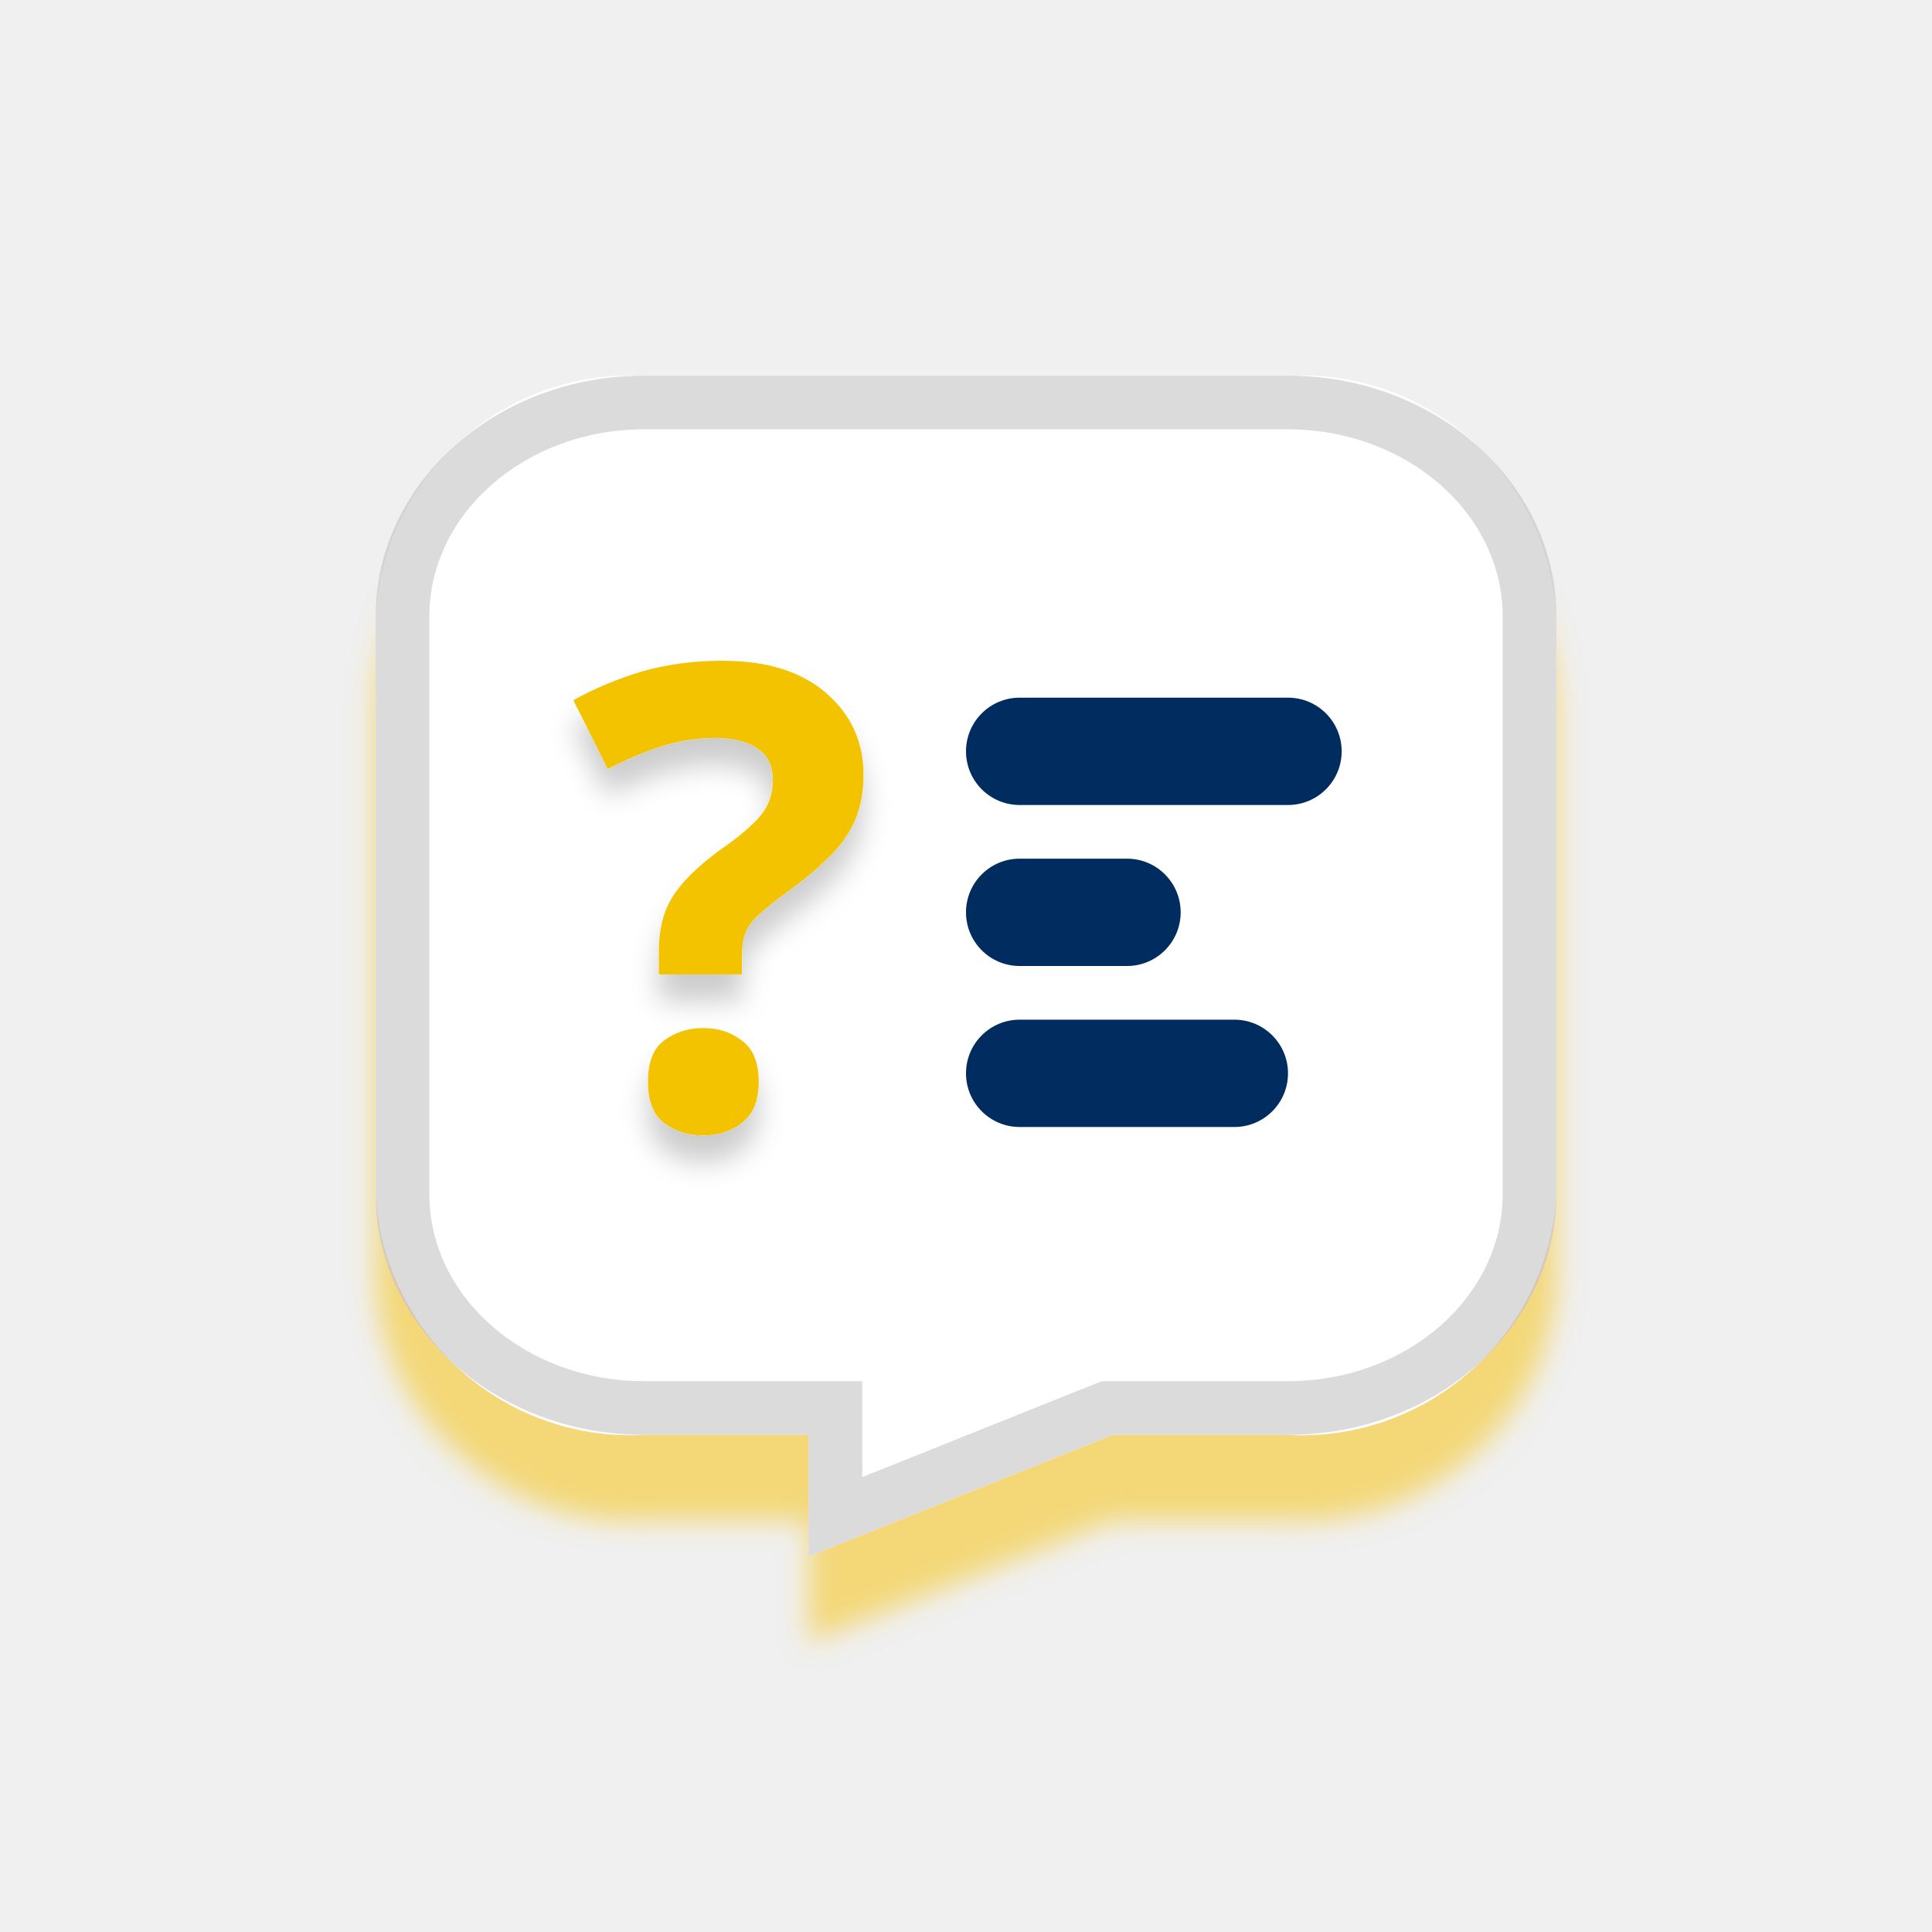
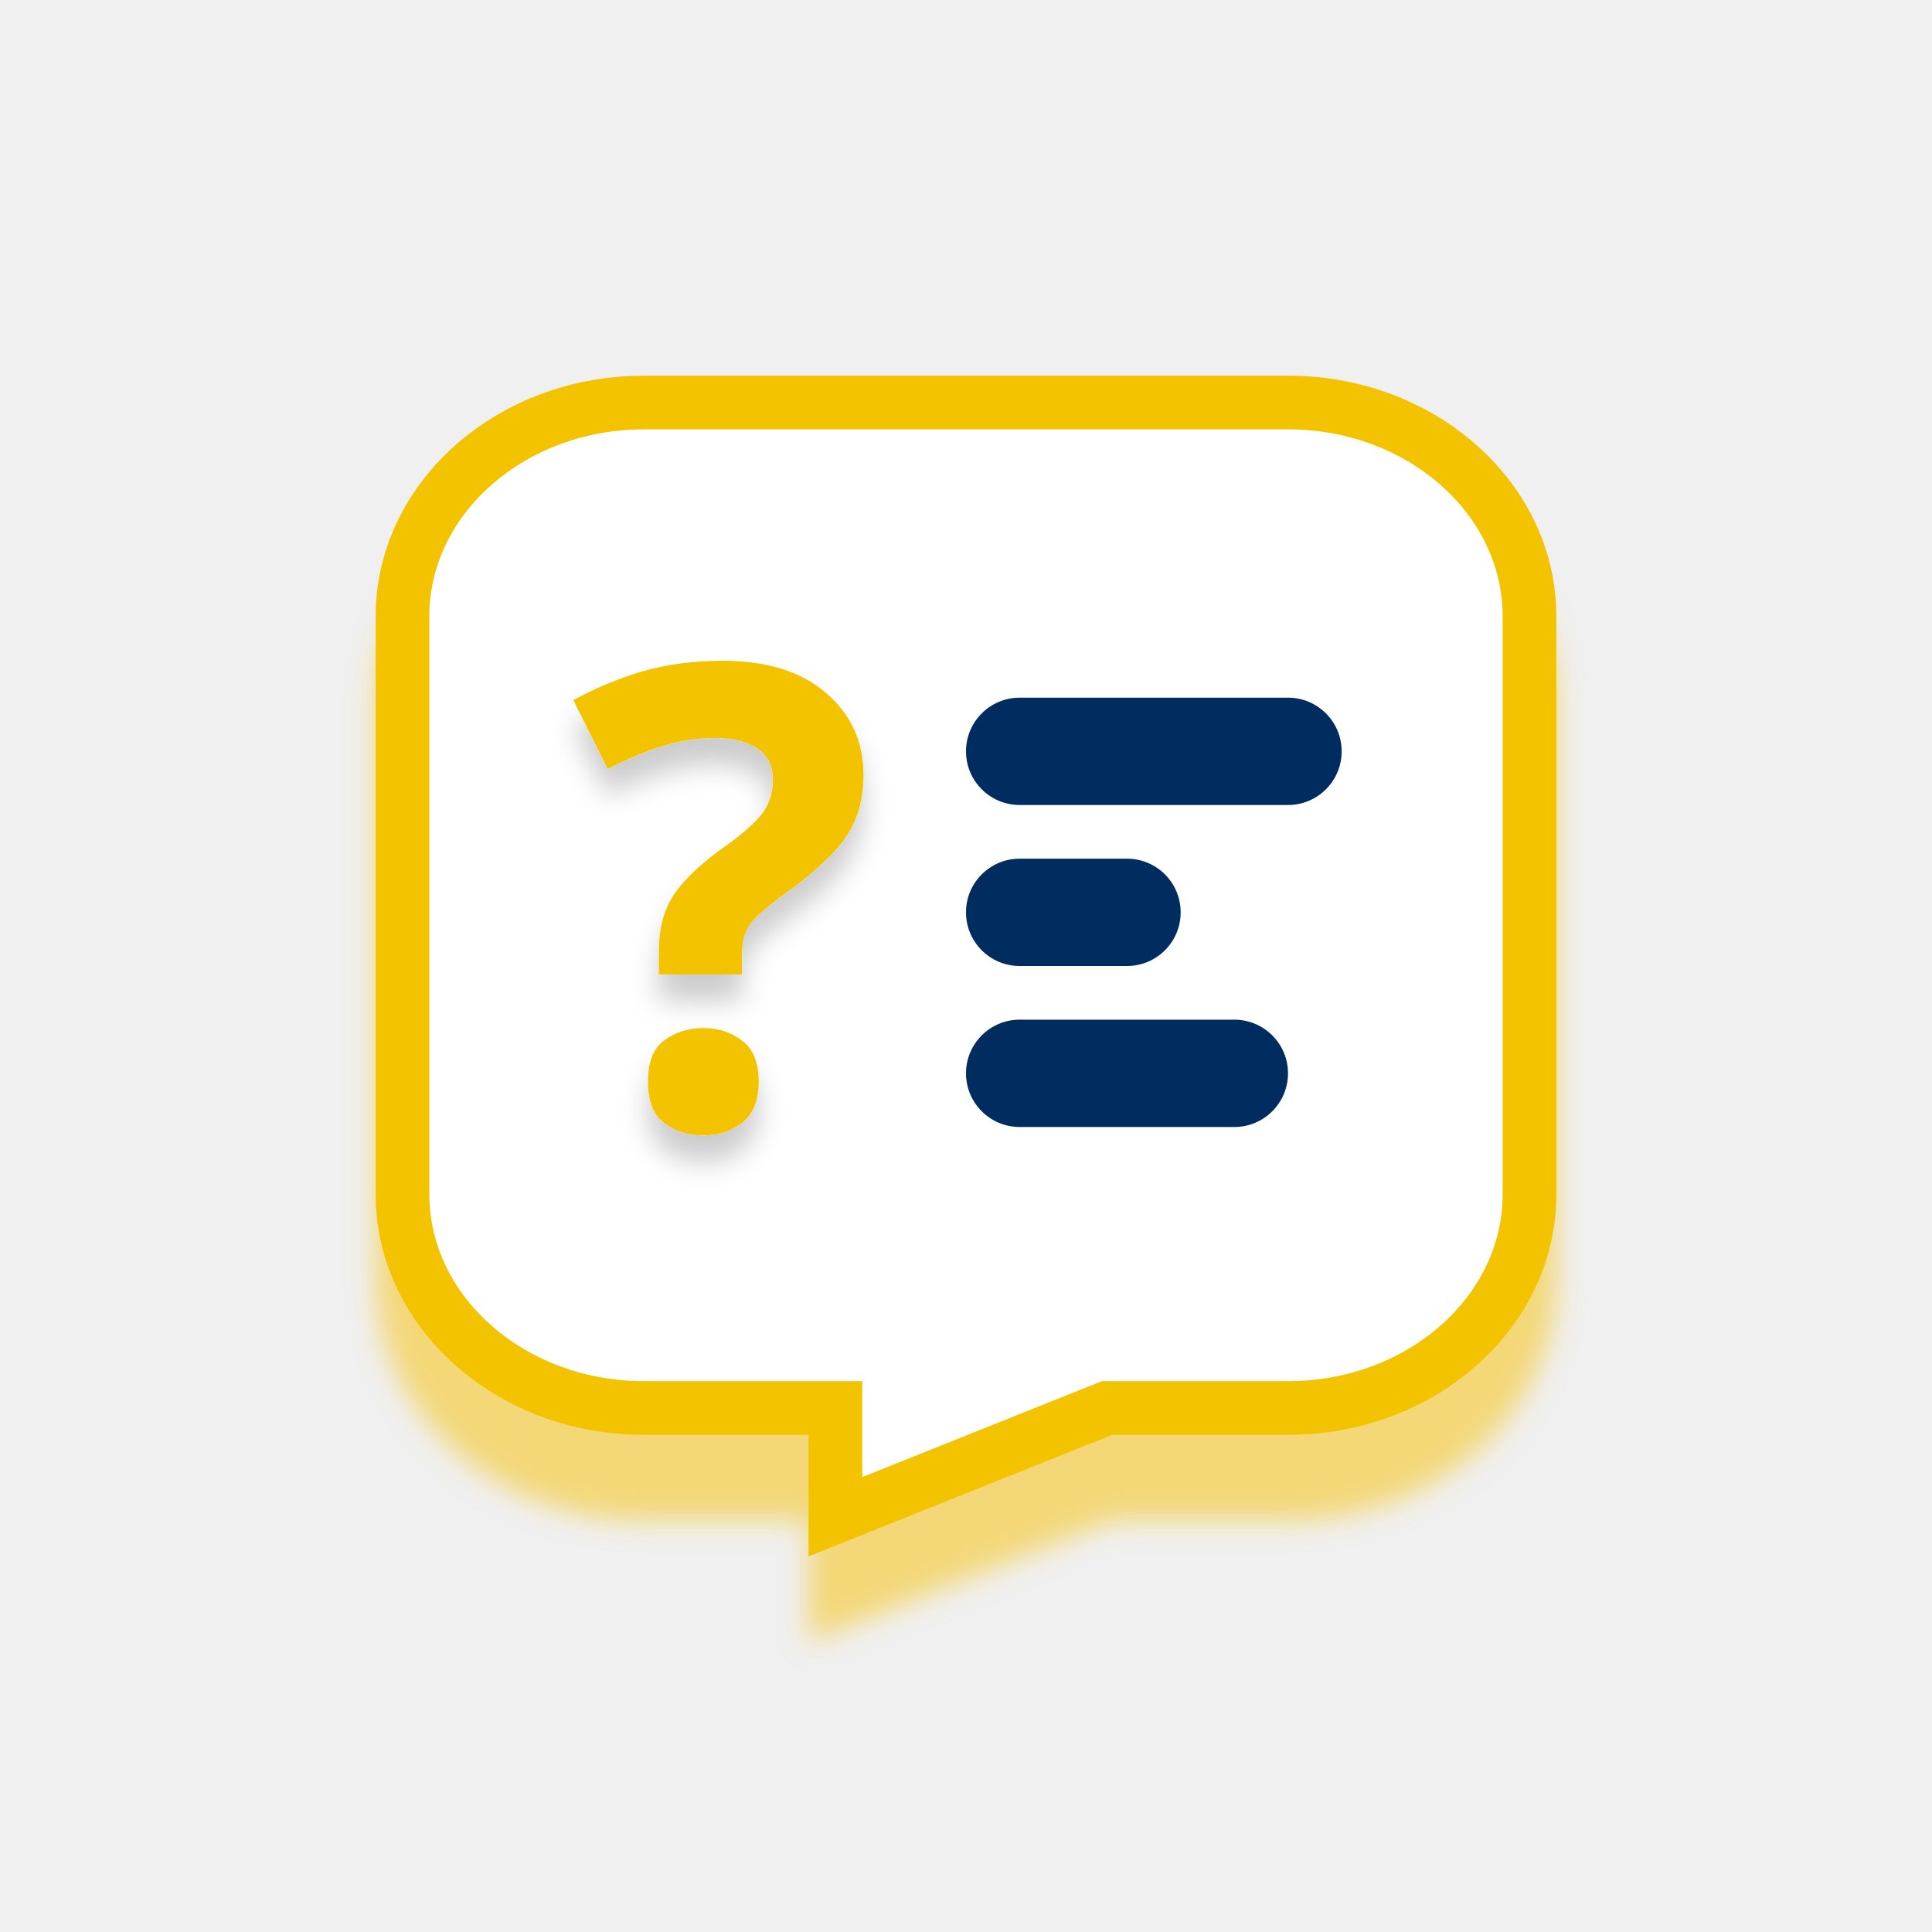
<svg xmlns="http://www.w3.org/2000/svg" id="Btn_Help" width="36" height="36" viewBox="0 0 36 36">
  <defs>
    <style>
      .cls-1, .cls-2 {
        fill: #fff;
      }

      .cls-1 {
        opacity: 0;
      }

      .cls-3 {
        fill: #f3c300;
        font-size: 12px;
        font-family: Pretendard-ExtraBold, Pretendard;
        font-weight: 800;
        letter-spacing: 0.01em;
      }

      .cls-4 {
        fill: #002c5f;
      }

      .cls-5, .cls-6 {
        stroke: none;
      }

      .cls-6 {
-         fill: rgba(185,185,185,0.5);
+         fill: #f3c300;
      }

      .cls-7 {
        filter: url(#_);
      }

      .cls-8 {
        filter: url(#패스_203194);
      }
    </style>
    <filter id="패스_203194" x="6.25" y="7" width="23.5" height="24.35" filterUnits="userSpaceOnUse">
      <feOffset dy="1.6" input="SourceAlpha" />
      <feGaussianBlur stdDeviation="0.25" result="blur" />
      <feFlood flood-color="#f7bf05" flood-opacity="0.502" />
      <feComposite operator="in" in2="blur" />
      <feComposite in="SourceGraphic" />
    </filter>
    <filter id="_" x="9.25" y="8.75" width="9.5" height="16.5" filterUnits="userSpaceOnUse">
      <feOffset dy="0.5" input="SourceAlpha" />
      <feGaussianBlur stdDeviation="0.25" result="blur-2" />
      <feFlood flood-opacity="0.2" />
      <feComposite operator="in" in2="blur-2" />
      <feComposite in="SourceGraphic" />
    </filter>
  </defs>
  <rect id="Area_Btn" class="cls-1" width="36" height="36" />
  <g class="cls-8" transform="matrix(1, 0, 0, 1, 0, 0)">
    <g id="패스_203194-2" data-name="패스 203194" class="cls-2" transform="translate(7 7)">
-       <path class="cls-5" d="M5,0H17a4.764,4.764,0,0,1,5,4.486V15.251a4.764,4.764,0,0,1-5,4.486H13.724L8.067,22V19.736H5a4.764,4.764,0,0,1-5-4.486V4.486A4.764,4.764,0,0,1,5,0Z" />
+       <path class="cls-5" d="M 8.567 21.261 L 8.567 19.736 L 8.567 19.236 L 8.067 19.236 L 5 19.236 C 2.519 19.236 0.5 17.449 0.5 15.251 L 0.5 4.486 C 0.5 2.288 2.519 0.5 5 0.5 L 17 0.5 C 19.481 0.5 21.5 2.288 21.5 4.486 L 21.5 15.251 C 21.5 17.449 19.481 19.236 17 19.236 L 13.724 19.236 L 13.628 19.236 L 13.539 19.272 L 8.567 21.261 Z" />
      <path class="cls-6" d="M 5 1 C 2.794 1 1 2.564 1 4.486 L 1 15.251 C 1 17.173 2.794 18.736 5 18.736 L 9.067 18.736 L 9.067 20.523 L 13.532 18.736 L 17 18.736 C 19.206 18.736 21 17.173 21 15.251 L 21 4.486 C 21 2.564 19.206 1 17 1 L 5 1 M 5 0 L 17 0 C 19.761 0 22 2.008 22 4.486 L 22 15.251 C 22 17.728 19.761 19.736 17 19.736 L 13.724 19.736 L 8.067 22 L 8.067 19.736 L 5 19.736 C 2.239 19.736 0 17.728 0 15.251 L 0 4.486 C 0 2.008 2.239 0 5 0 Z" />
    </g>
  </g>
  <g class="cls-7" transform="matrix(1, 0, 0, 1, 0, 0)">
    <text id="_2" data-name="?" class="cls-3" transform="translate(14 21)">
      <tspan x="-3.348" y="0">?</tspan>
    </text>
  </g>
  <rect id="사각형_150771" data-name="사각형 150771" class="cls-4" width="2" height="7" rx="1" transform="translate(25 13) rotate(90)" />
  <rect id="사각형_150772" data-name="사각형 150772" class="cls-4" width="2" height="4" rx="1" transform="translate(22 16) rotate(90)" />
  <rect id="사각형_150773" data-name="사각형 150773" class="cls-4" width="2" height="6" rx="1" transform="translate(24 19) rotate(90)" />
</svg>
